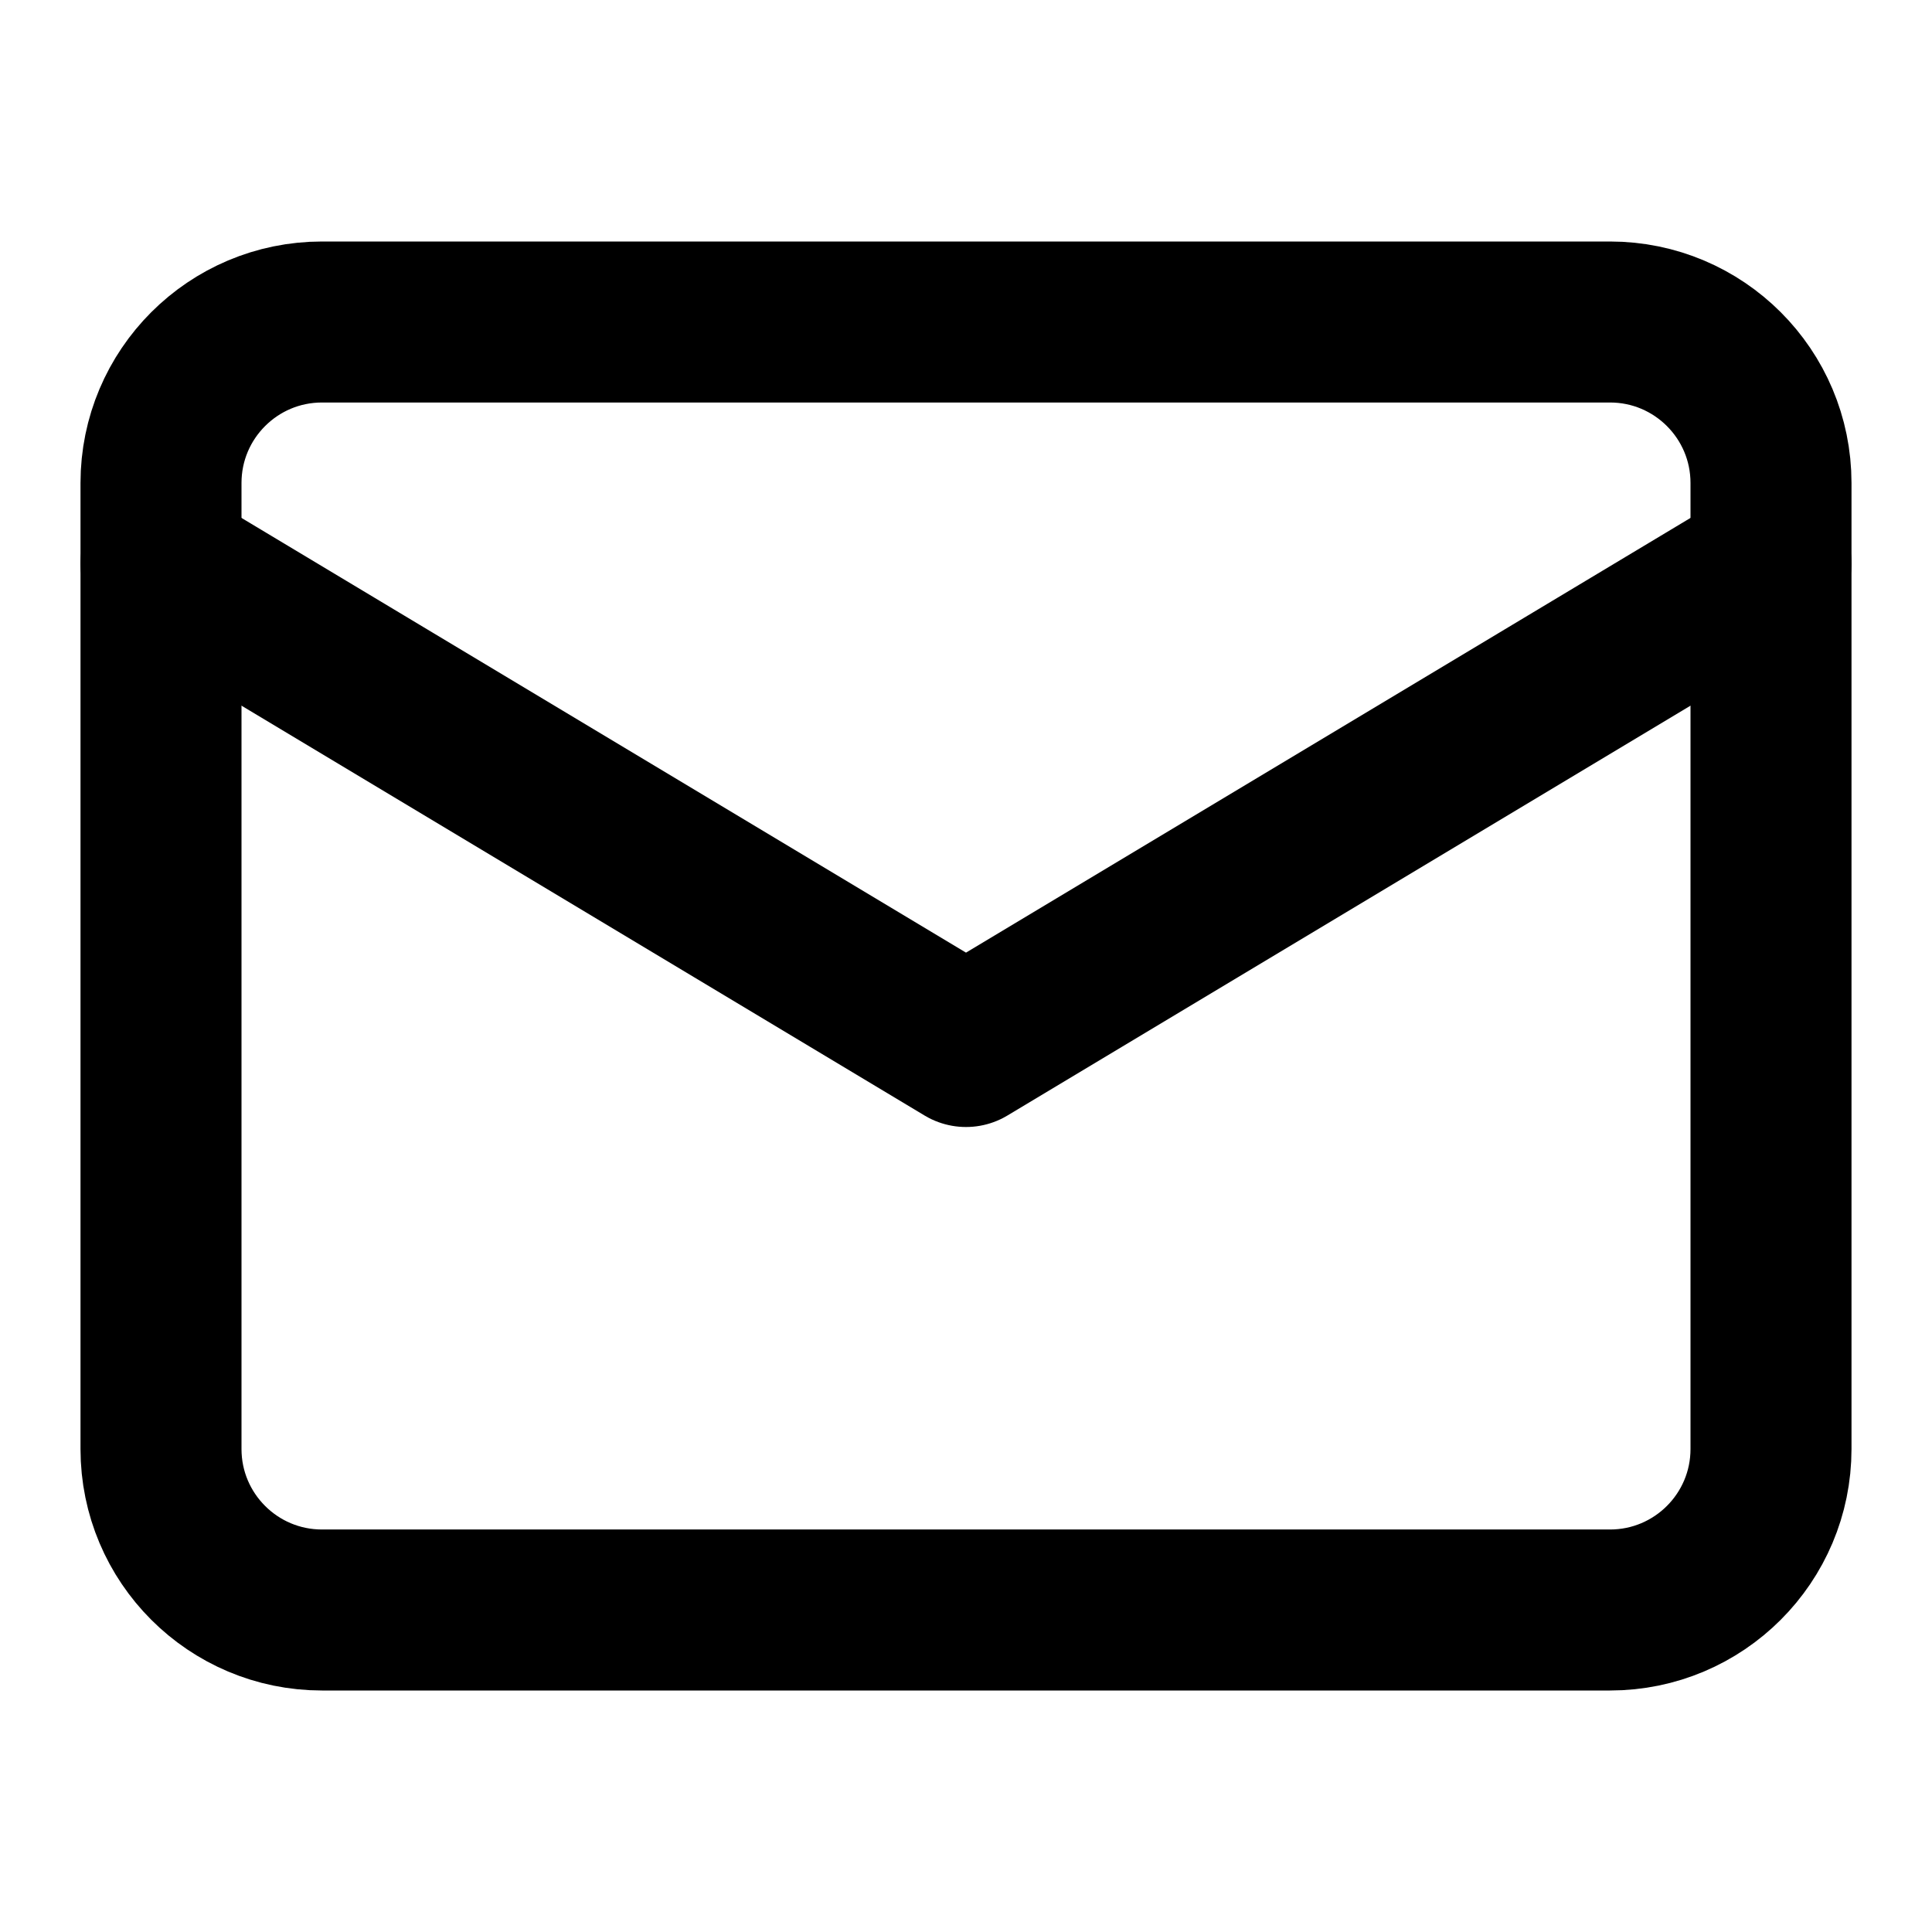
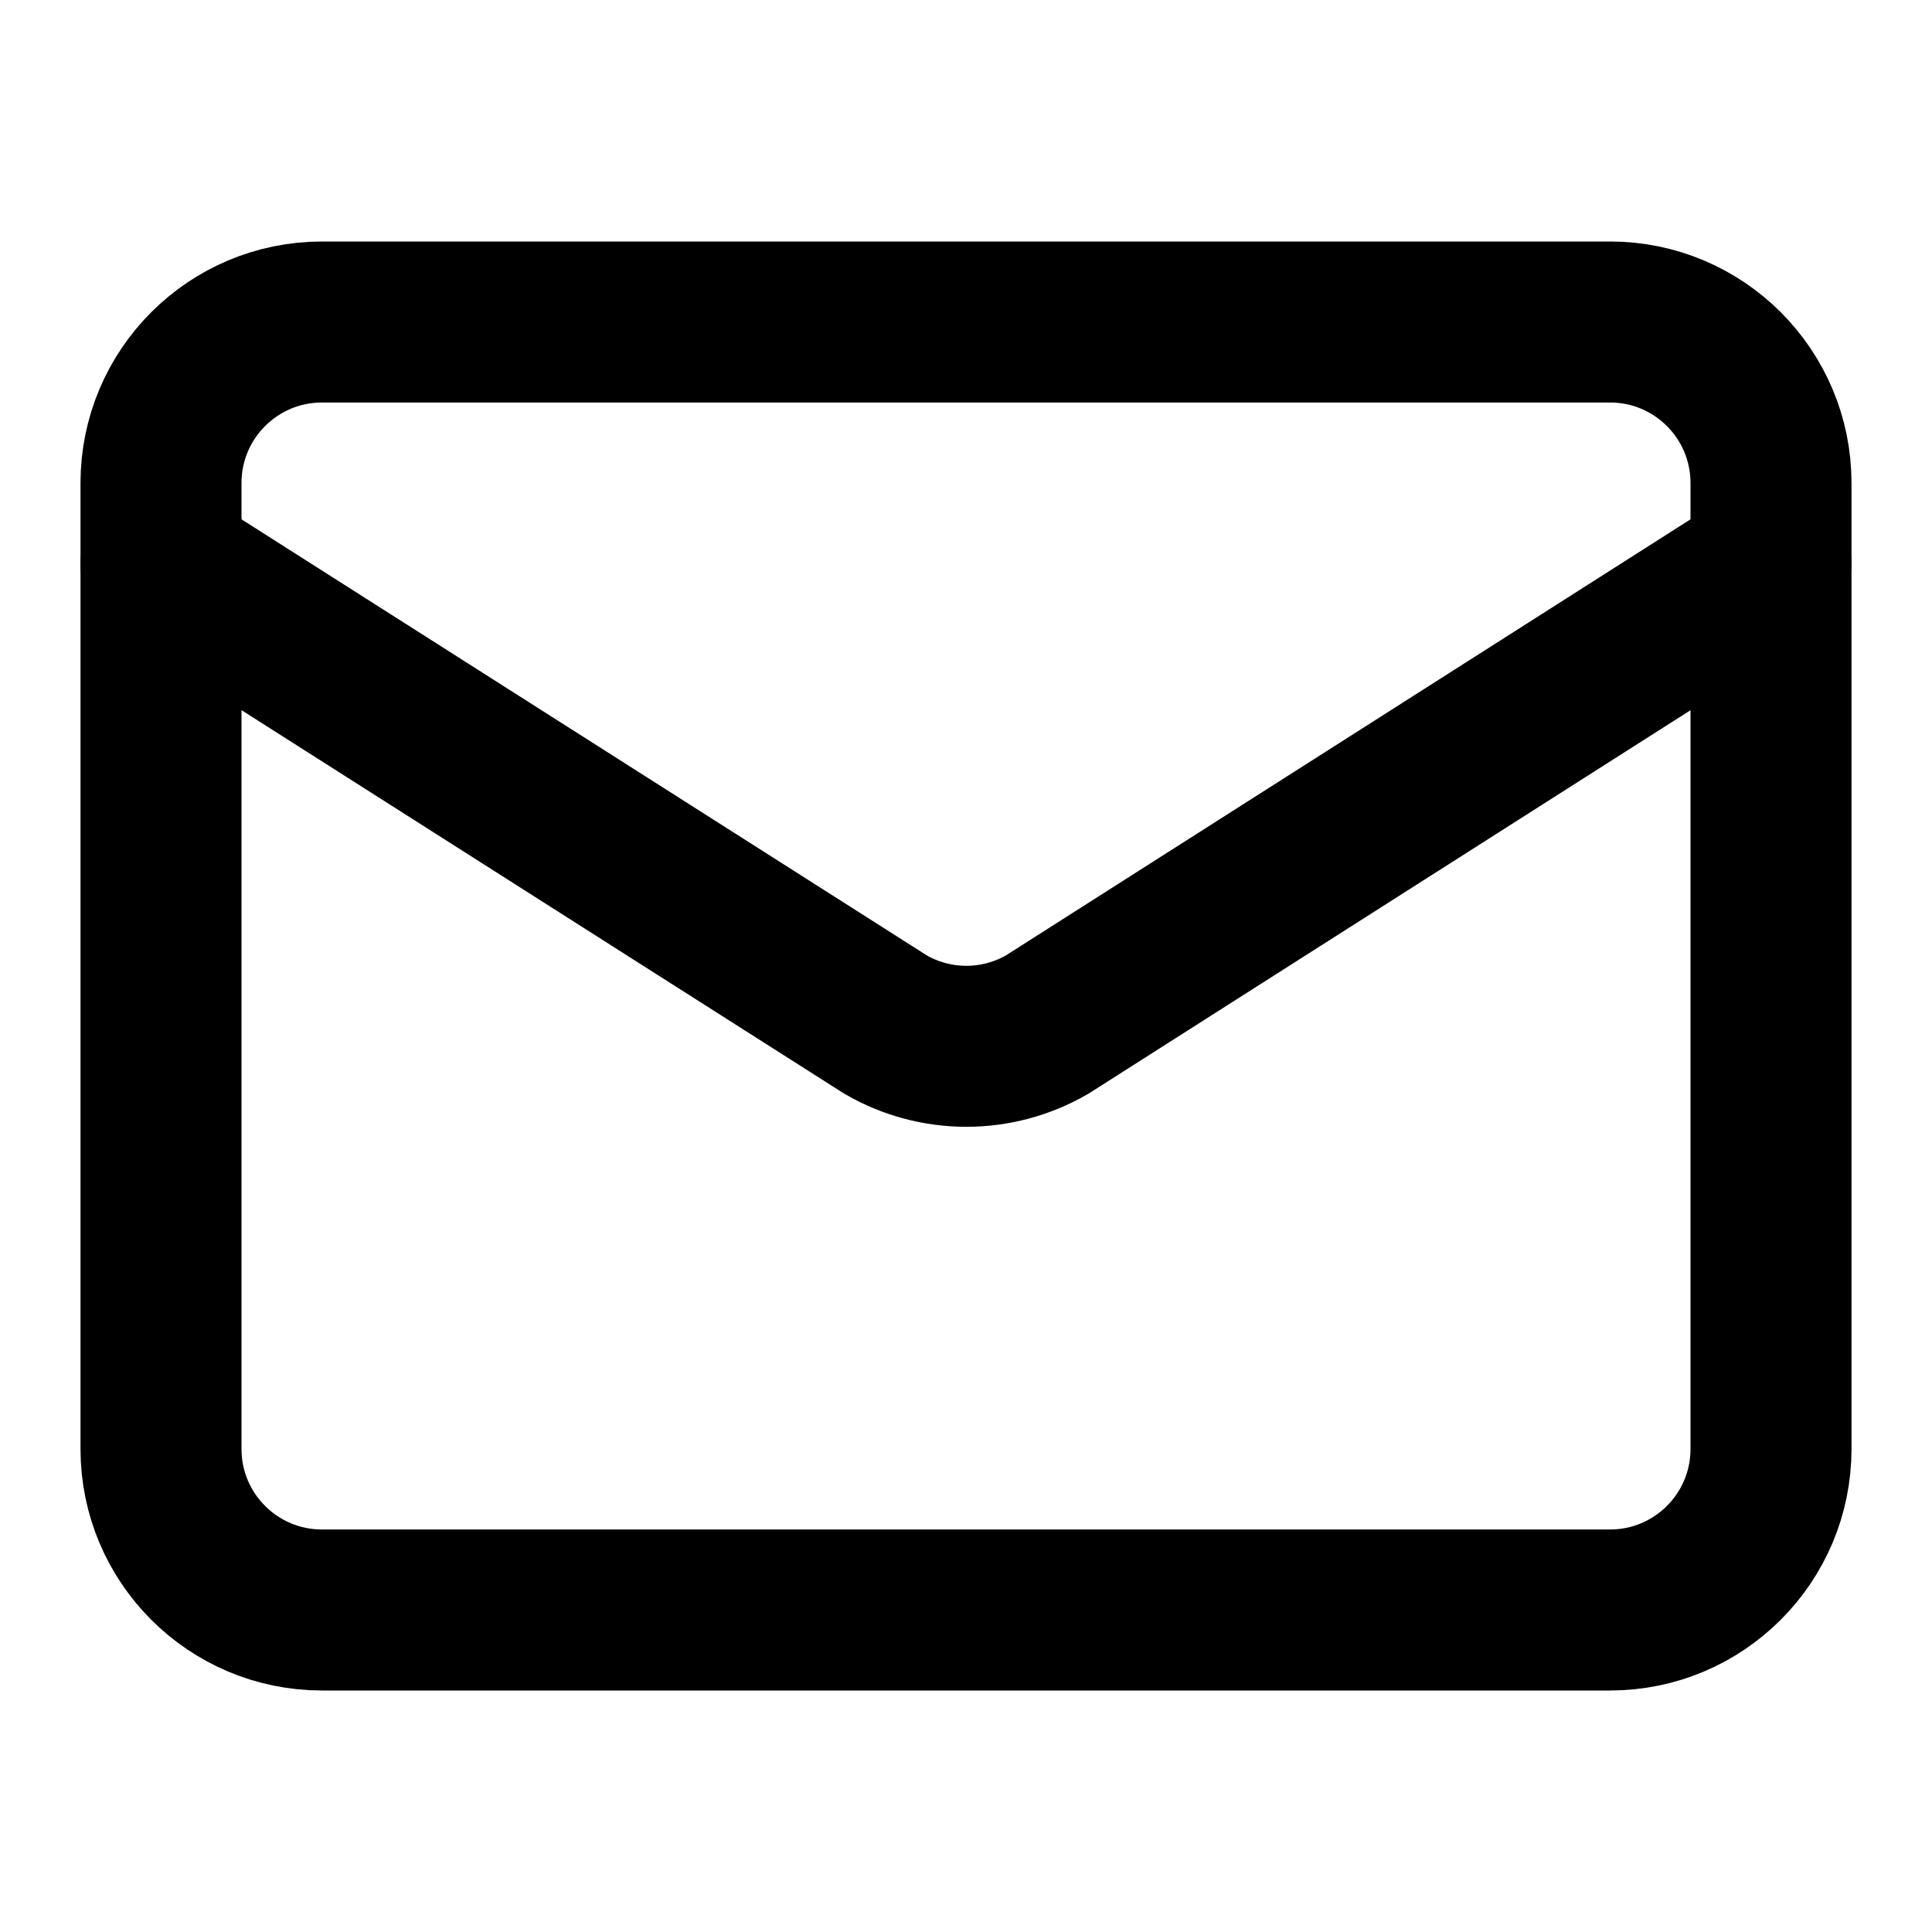
<svg xmlns="http://www.w3.org/2000/svg" viewBox="0 0 24 24" fill="none" stroke="currentColor" stroke-width="2" stroke-linecap="round" stroke-linejoin="round">
+   <path d="m22 7-8.991 5.727a2 2 0 0 1-2.009 0L2 7" />
  <rect x="2" y="4" width="20" height="16" rx="2" />
-   <path d="m22 7-10 6L2 7" />
</svg>
